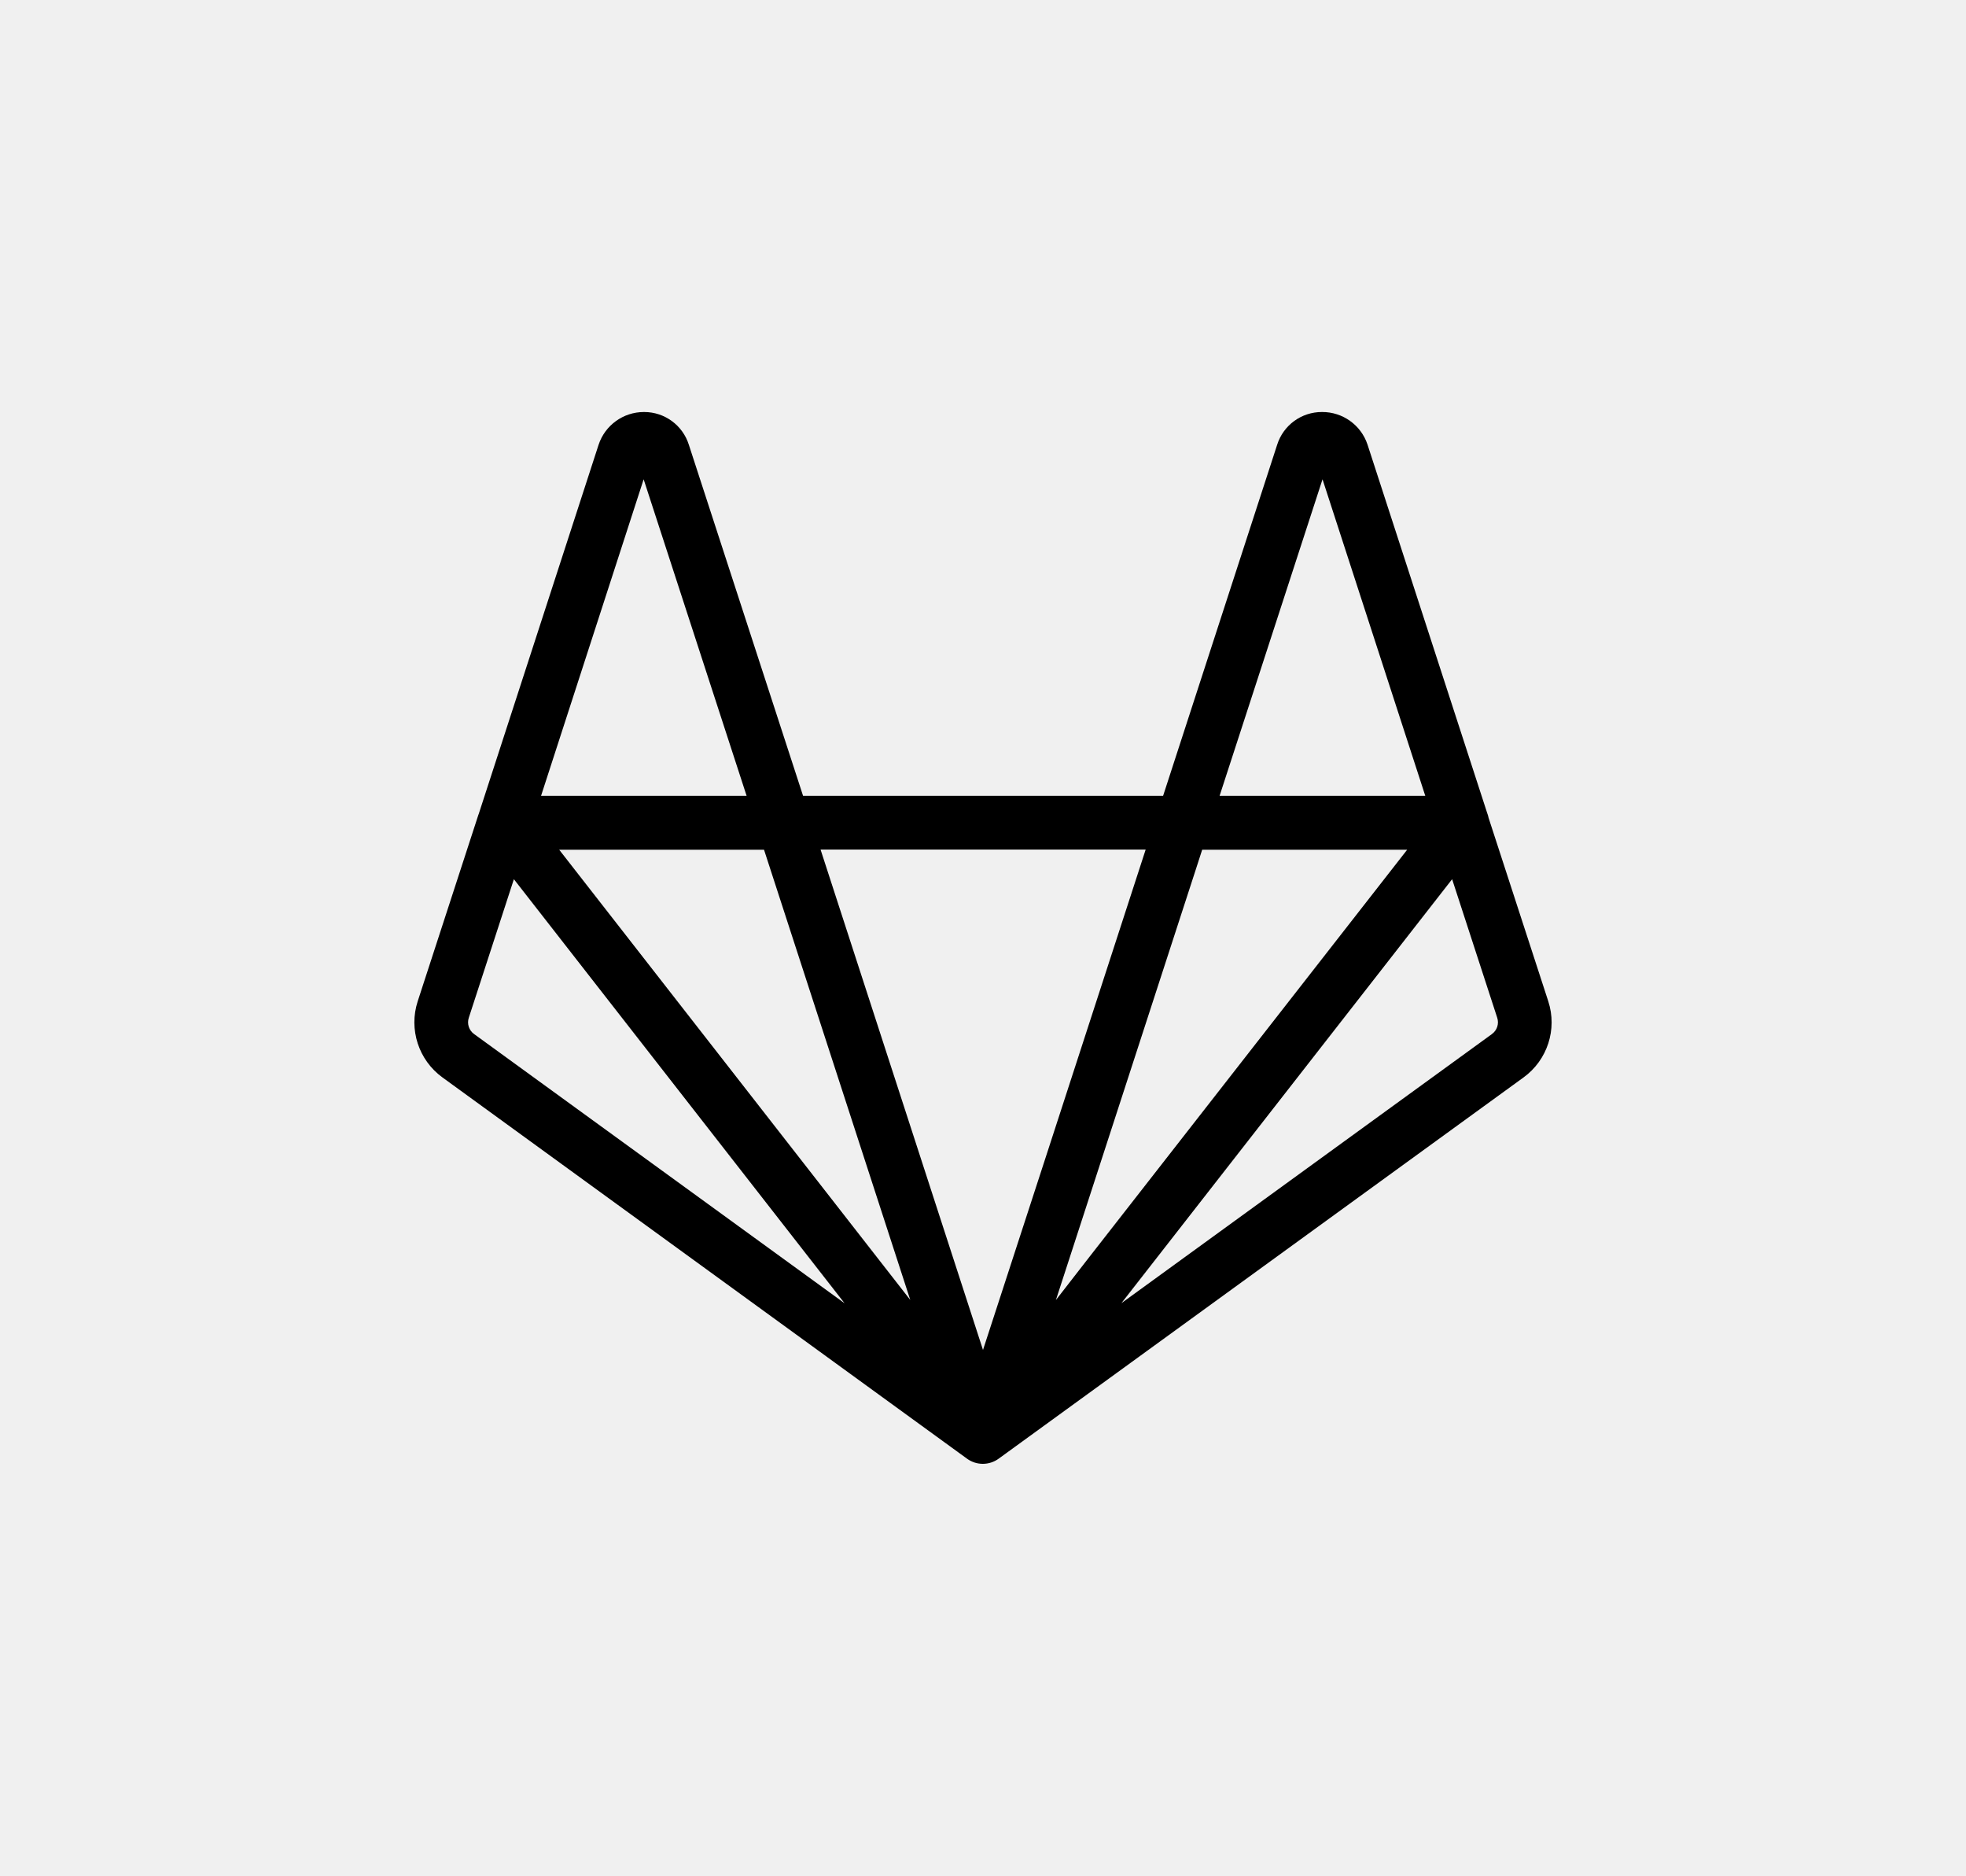
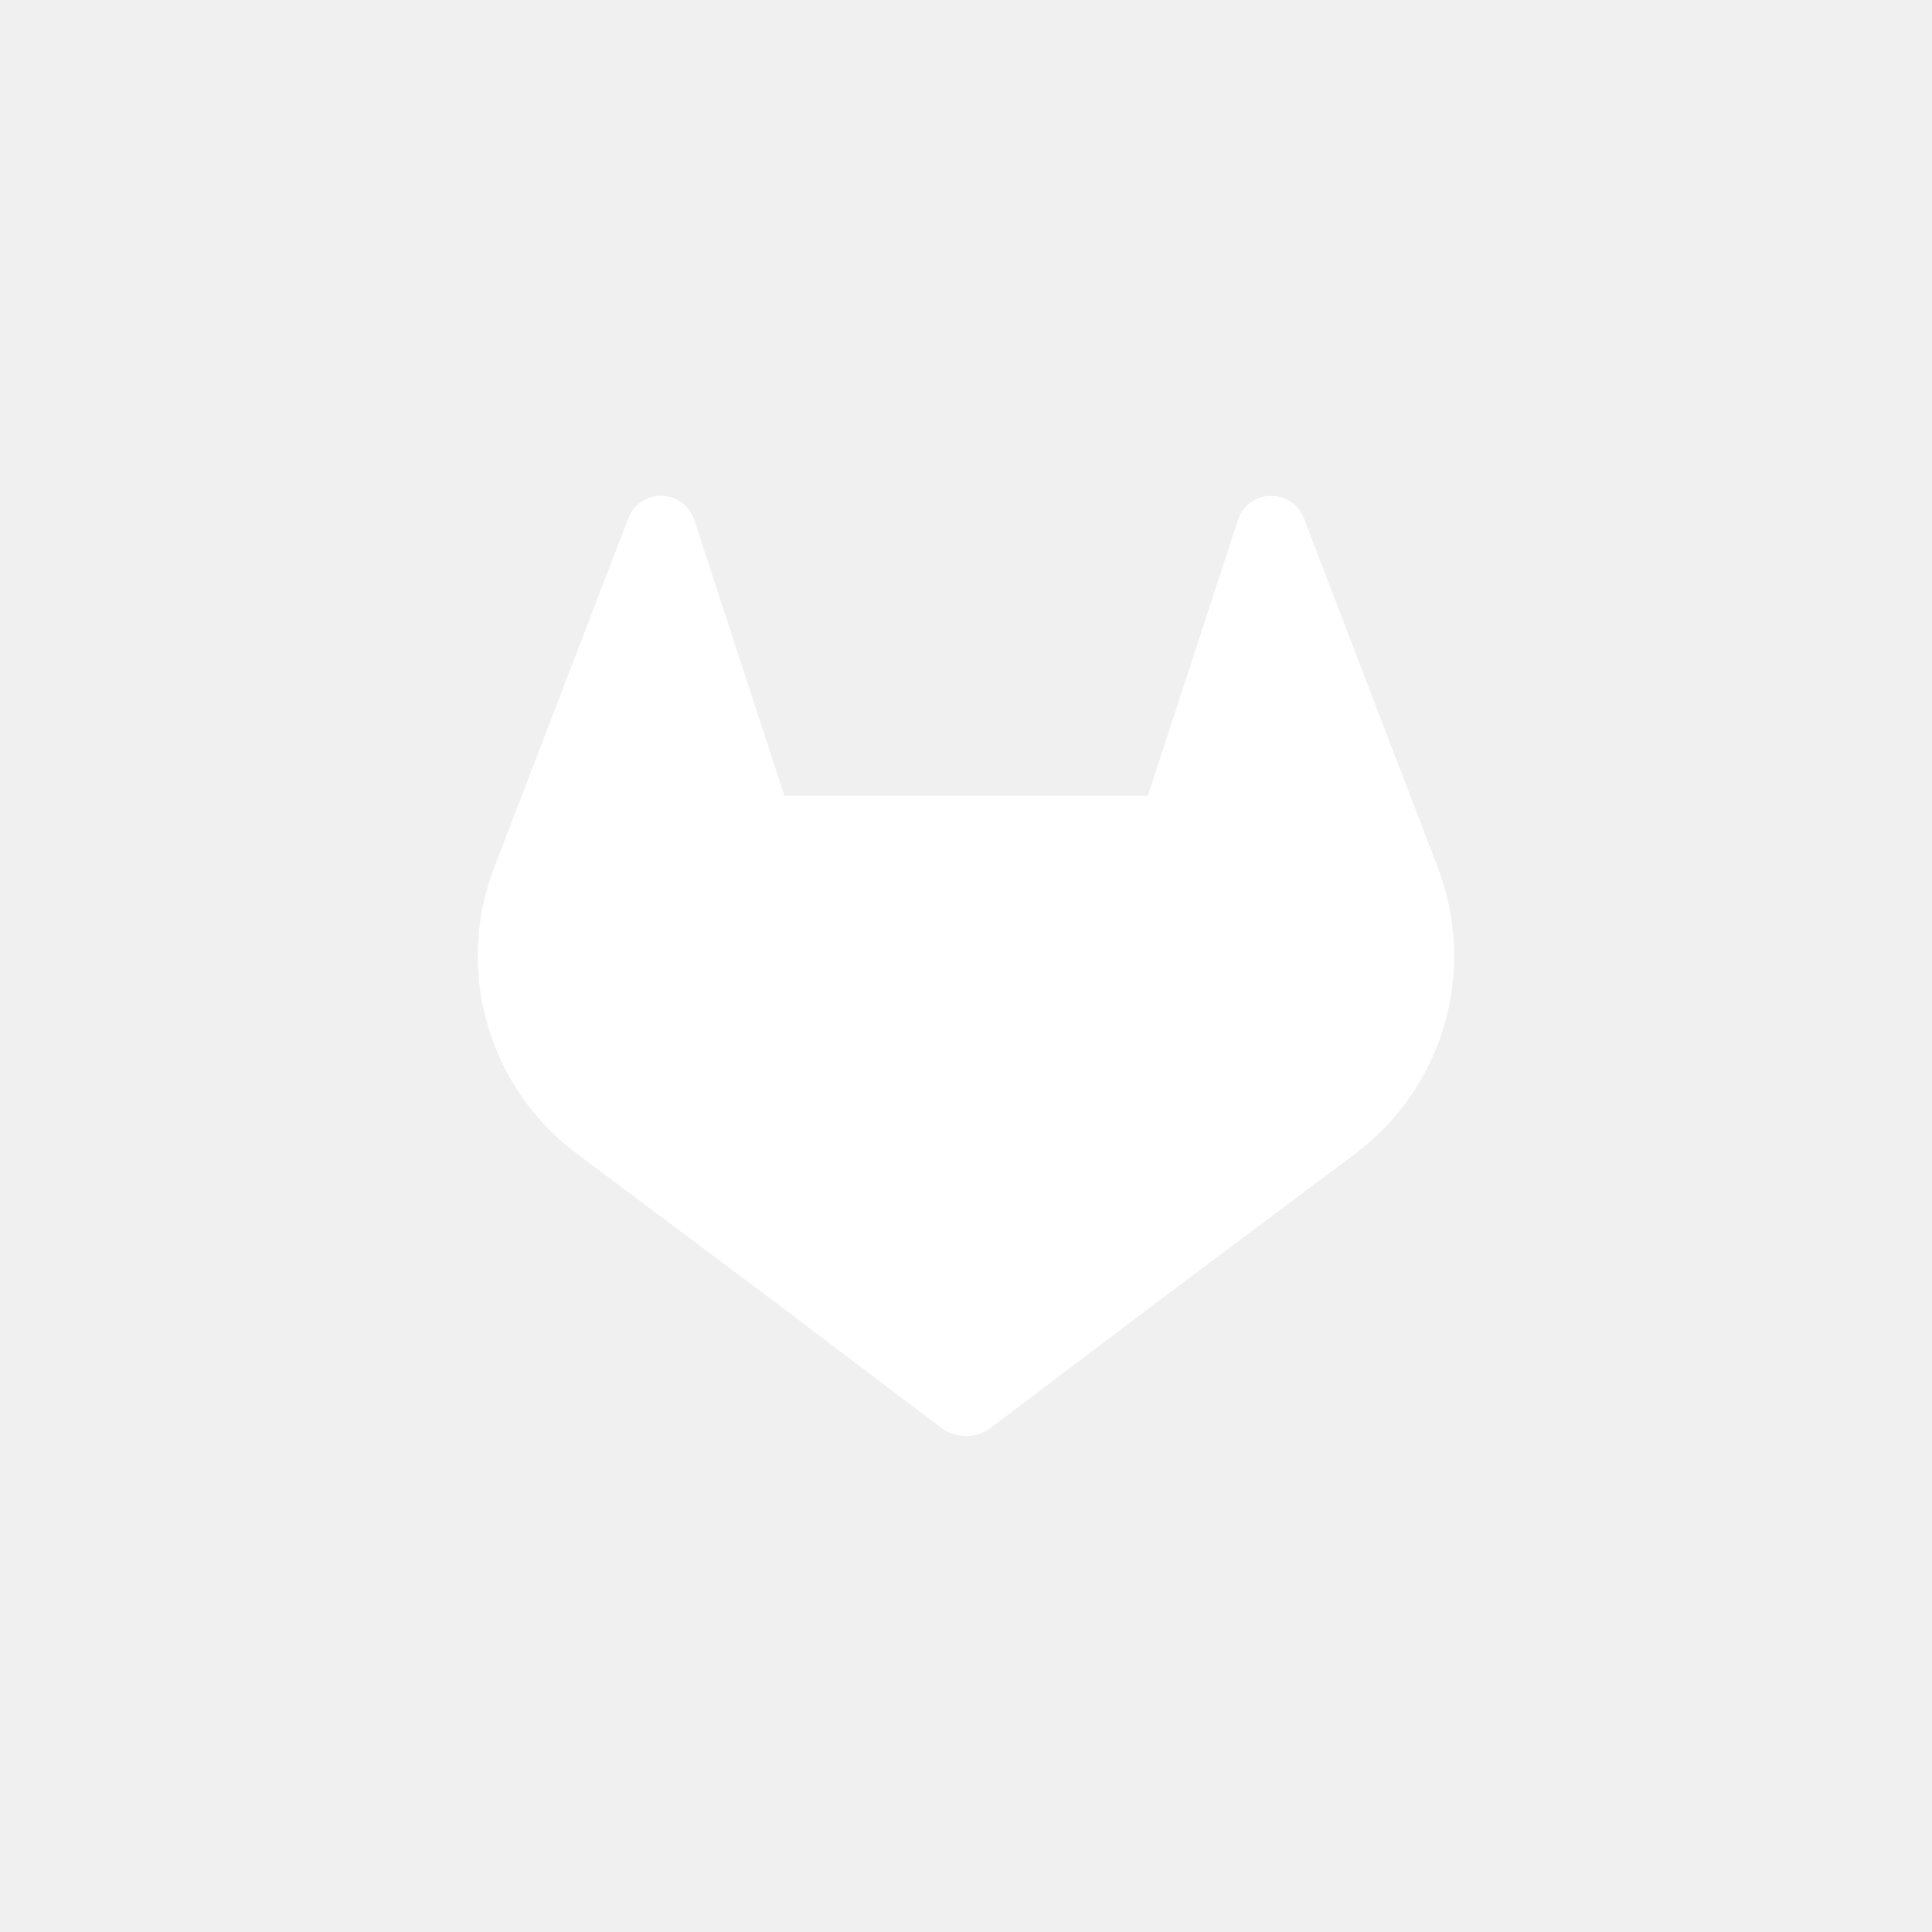
- <svg xmlns="http://www.w3.org/2000/svg" viewBox="0 0 586 559">
-   <path d="m461.48 298.35l-17.78-54.63a7.72 7.72 0 0 0 -.43 -1.47l-35.67-109.8a14.18 14.18 0 0 0 -13.54 -9.67 13.94 13.94 0 0 0 -13.38 9.75l-34 104.63h-107.31l-34.05-104.63a13.94 13.94 0 0 0 -13.32 -9.75h-.08a14.22 14.22 0 0 0 -13.5 9.76l-35.7 109.93c0 .1-.08.18-.11.28l-18.1 55.61a20.29 20.29 0 0 0 7.37 22.71l156.38 113.63a8 8 0 0 0 9.45 -.05l156.41-113.58a20.28 20.28 0 0 0 7.36 -22.72m-233.75-45.13l43.59 134.16-104.64-134.16m148.05 134.19l41.8-128.62 1.8-5.57h61.1l-94.67 121.28m69.44-231.67l30.63 94.33h-61.31m-22.03 16l-30.37 93.46-18.12 55.66-48.42-149.12m-52.73-110.33l30.69 94.33h-61.27m-19.98 70.97a4.31 4.31 0 0 1 -1.56 -4.83l13.44-41.3 98.57 126.37m192.98-80.24l-110.46 80.21.37-.48 98.2-125.86 13.44 41.28a4.31 4.31 0 0 1 -1.55 4.84" />
+ <svg xmlns="http://www.w3.org/2000/svg" viewBox="0 0 380 380">
+   <defs>
+     <style>.cls-1{fill:#fff;}</style>
+   </defs>
+   <g id="LOGO">
+     <path class="cls-1" d="M282.83,170.73l-.27-.69-26.14-68.22a6.81,6.81,0,0,0-2.69-3.24,7,7,0,0,0-8,.43,7,7,0,0,0-2.32,3.52l-17.65,54H154.29l-17.65-54A6.86,6.86,0,0,0,134.32,99a7,7,0,0,0-8-.43,6.87,6.87,0,0,0-2.69,3.24L97.44,170l-.26.69a48.54,48.54,0,0,0,16.1,56.1l.09.07.24.17,39.82,29.82,19.7,14.91,12,9.06a8.07,8.07,0,0,0,9.76,0l12-9.06,19.7-14.91,40.06-30,.1-.08A48.56,48.56,0,0,0,282.83,170.73Z" />
+   </g>
</svg>
